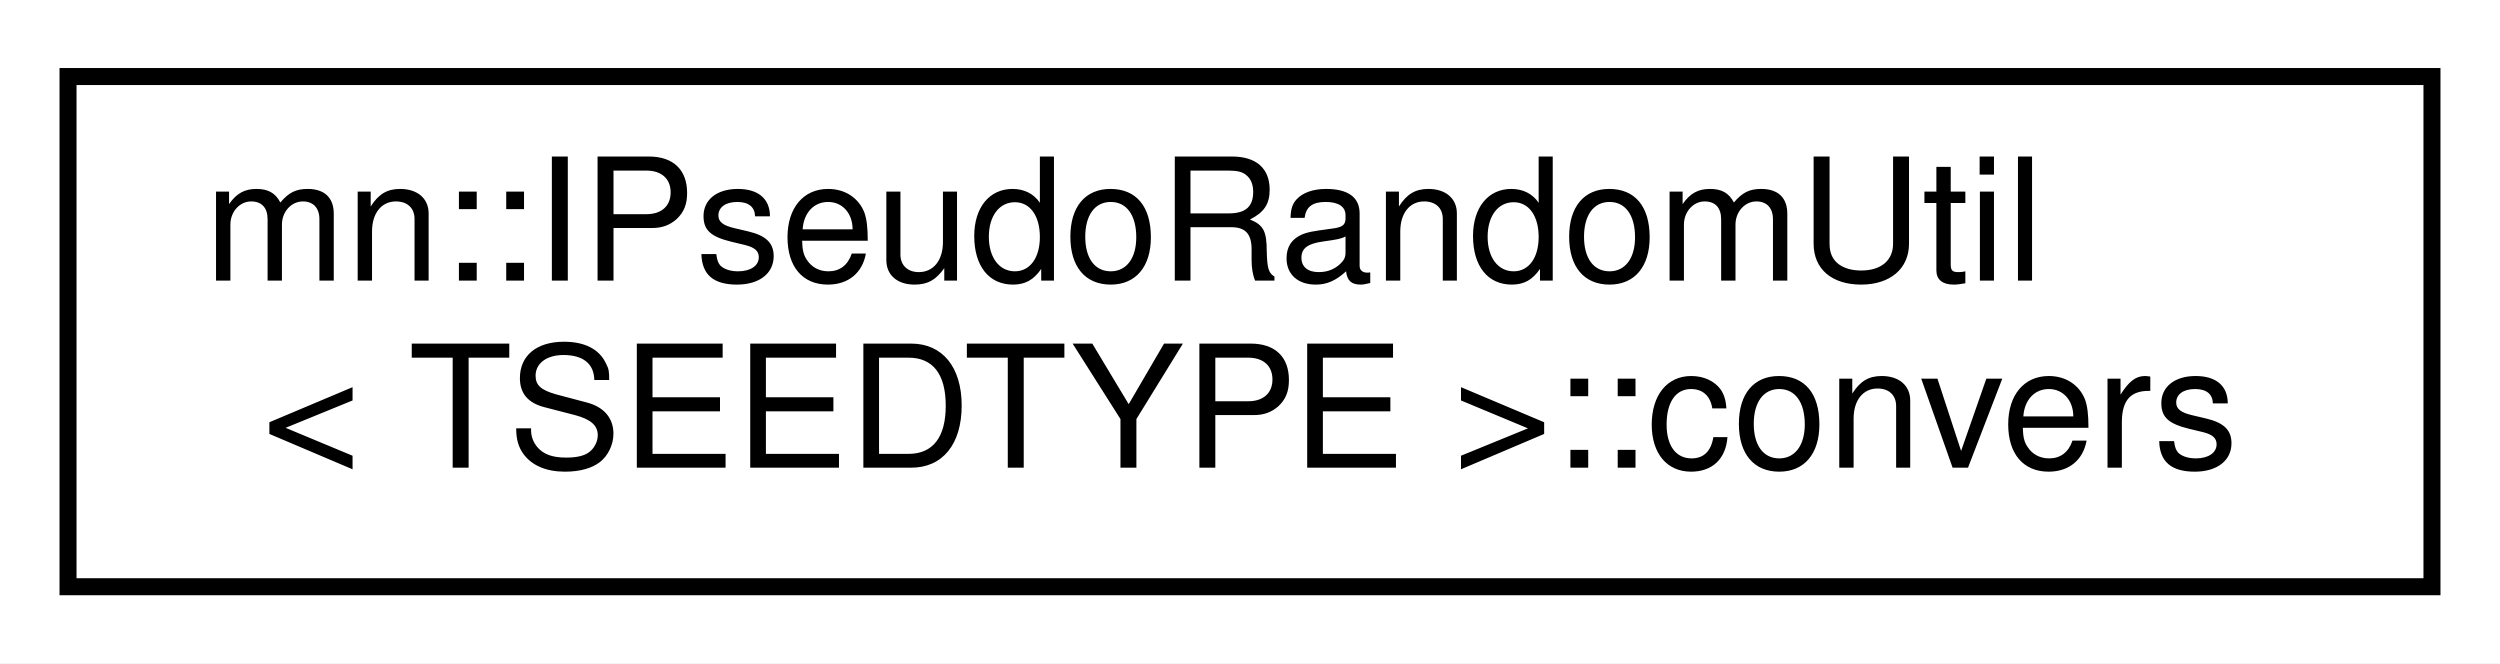
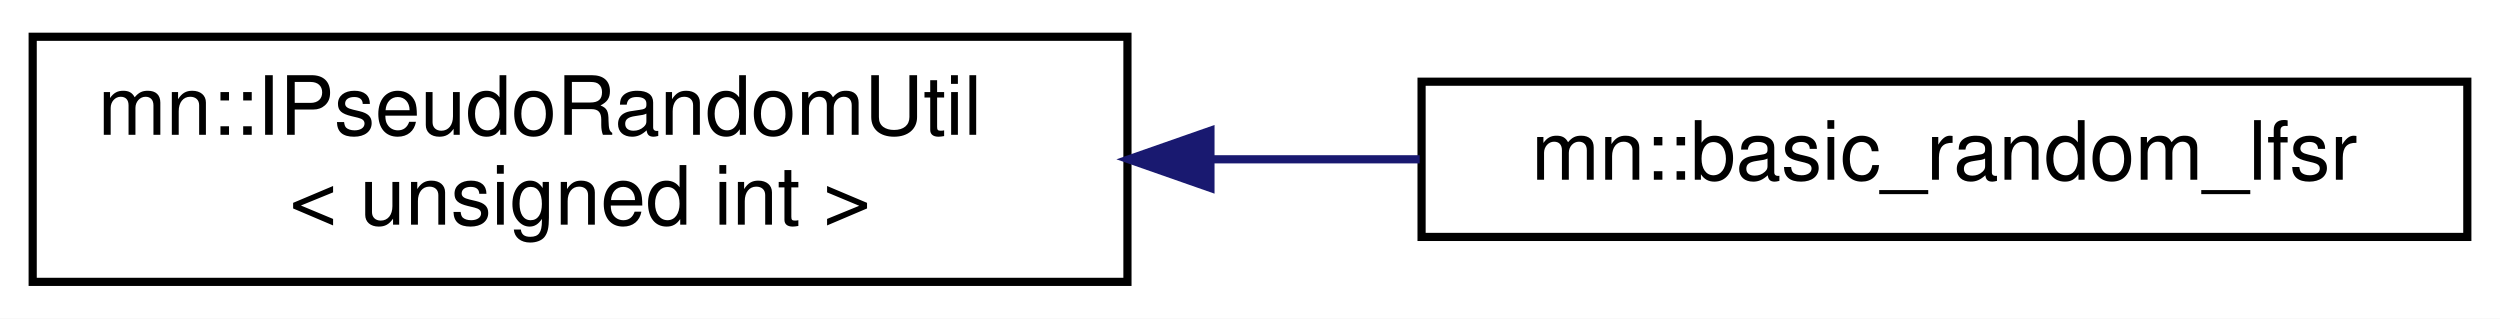
- <svg xmlns="http://www.w3.org/2000/svg" xmlns:xlink="http://www.w3.org/1999/xlink" width="147pt" height="39pt" viewBox="0.00 0.00 147.00 39.00">
+ <svg xmlns="http://www.w3.org/2000/svg" xmlns:xlink="http://www.w3.org/1999/xlink" width="306pt" height="39pt" viewBox="0.00 0.00 306.00 39.00">
  <g id="graph0" class="graph" transform="scale(1 1) rotate(0) translate(4 35)">
-     <polygon fill="white" stroke="transparent" points="-4,4 -4,-35 143,-35 143,4 -4,4" />
+     <polygon fill="white" stroke="transparent" points="-4,4 -4,-35 302,-35 302,4 -4,4" />
    <g id="node1" class="node">
      <g id="a_node1">
-         <a xlink:href="classmn_1_1IPseudoRandomUtil.html#unionmn_1_1IPseudoRandomUtil_1_1convers" target="_top" xlink:title="Union for type convertion.">
-           <polygon fill="white" stroke="black" points="0,-0.5 0,-30.5 139,-30.5 139,-0.5 0,-0.5" />
+         <a xlink:href="classmn_1_1IPseudoRandomUtil.html" target="_top" xlink:title=" ">
+           <polygon fill="white" stroke="black" points="0,-0.5 0,-30.5 134,-30.5 134,-0.5 0,-0.5" />
          <text text-anchor="start" x="8" y="-18.5" font-family="Helvetica,sans-Serif" font-size="10.00">mn::IPseudoRandomUtil</text>
-           <text text-anchor="middle" x="69.5" y="-7.5" font-family="Helvetica,sans-Serif" font-size="10.00">&lt; TSEEDTYPE &gt;::convers</text>
+           <text text-anchor="middle" x="67" y="-7.5" font-family="Helvetica,sans-Serif" font-size="10.00">&lt; unsigned int &gt;</text>
        </a>
      </g>
    </g>
+     <g id="node2" class="node">
+       <g id="a_node2">
+         <a xlink:href="classmn_1_1basic__random__lfsr.html" target="_top" xlink:title="Pseudro-Random Number Generator based on a 32-bit linear-feedback shift register.">
+           <polygon fill="white" stroke="black" points="170,-6 170,-25 298,-25 298,-6 170,-6" />
+           <text text-anchor="middle" x="234" y="-13" font-family="Helvetica,sans-Serif" font-size="10.00">mn::basic_random_lfsr</text>
+         </a>
+       </g>
+     </g>
+     <g id="edge1" class="edge">
+       <path fill="none" stroke="midnightblue" d="M144.44,-15.5C152.92,-15.5 161.48,-15.5 169.77,-15.5" />
+       <polygon fill="midnightblue" stroke="midnightblue" points="144.16,-12 134.16,-15.5 144.16,-19 144.16,-12" />
+     </g>
  </g>
</svg>
